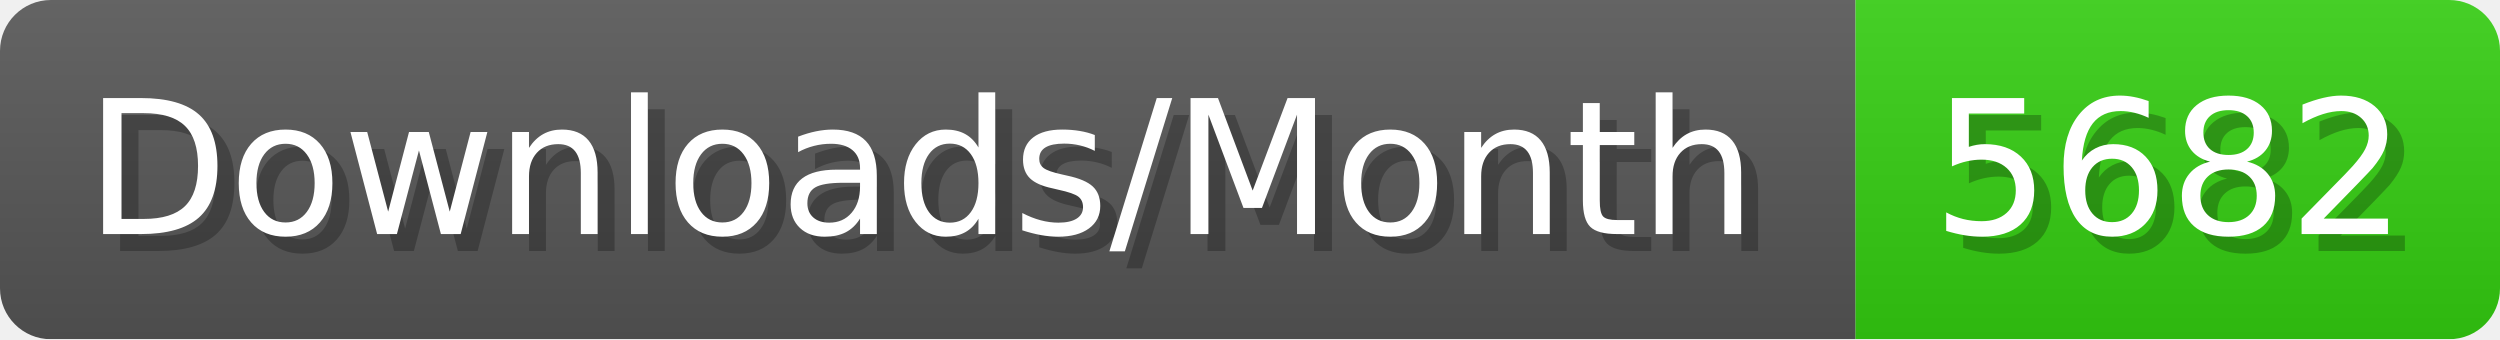
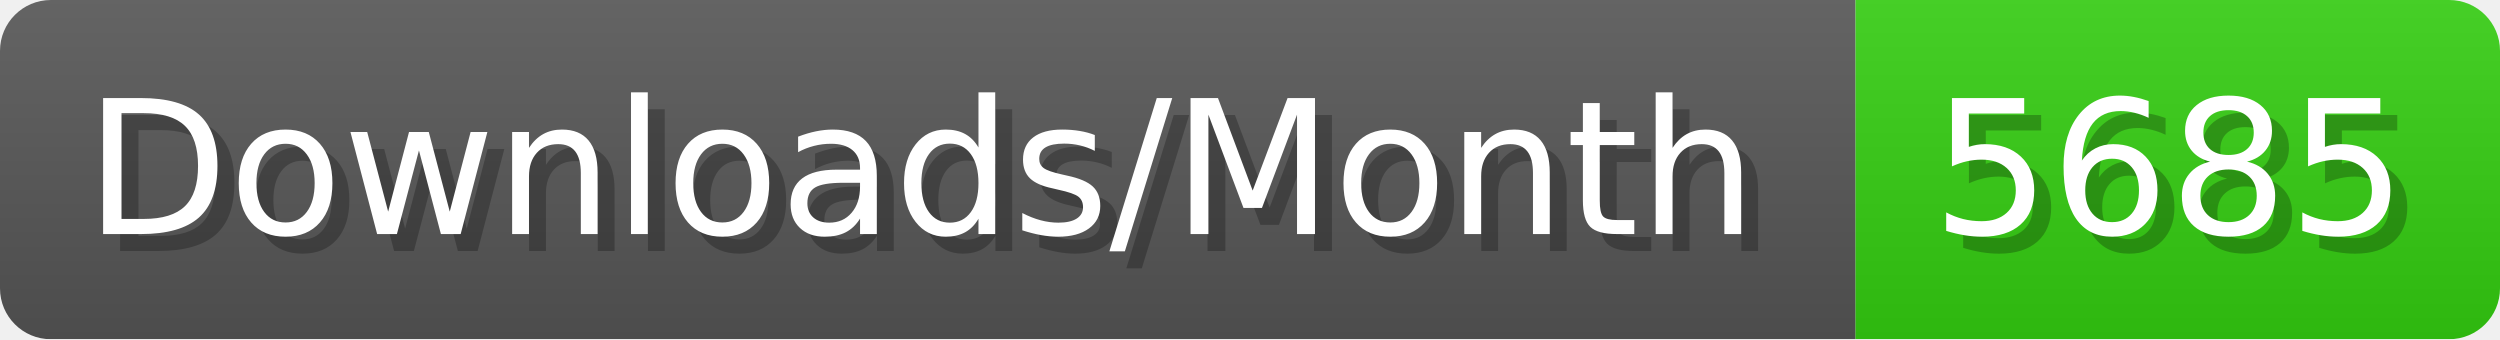
- <svg xmlns="http://www.w3.org/2000/svg" width="147.4" height="20" viewBox="0 0 1474 200" role="img" aria-label="Downloads/Month: 5682">
+ <svg xmlns="http://www.w3.org/2000/svg" width="147.4" height="20" viewBox="0 0 1474 200" role="img" aria-label="Downloads/Month: 5685">
  <linearGradient id="YlXUI" x2="0" y2="100%">
    <stop offset="0" stop-opacity=".1" stop-color="#EEE" />
    <stop offset="1" stop-opacity=".1" />
  </linearGradient>
  <mask id="JHhop">
    <rect width="1474" height="200" rx="30" fill="#FFF" />
  </mask>
  <g mask="url(#JHhop)">
    <rect width="1094" height="200" fill="#555" />
    <rect width="380" height="200" fill="#3C1" x="1094" />
    <rect width="1474" height="200" fill="url(#YlXUI)" />
  </g>
  <g aria-hidden="true" fill="#fff" text-anchor="start" font-family="Verdana,DejaVu Sans,sans-serif" font-size="110">
    <text x="60" y="148" textLength="994" fill="#000" opacity="0.25">Downloads/Month</text>
    <text x="50" y="138" textLength="994">Downloads/Month</text>
-     <text x="1149" y="148" textLength="280" fill="#000" opacity="0.25">5682</text>
-     <text x="1139" y="138" textLength="280">5682</text>
+     <text x="1149" y="148" textLength="280" fill="#000" opacity="0.25">5685</text>
+     <text x="1139" y="138" textLength="280">5685</text>
  </g>
</svg>
